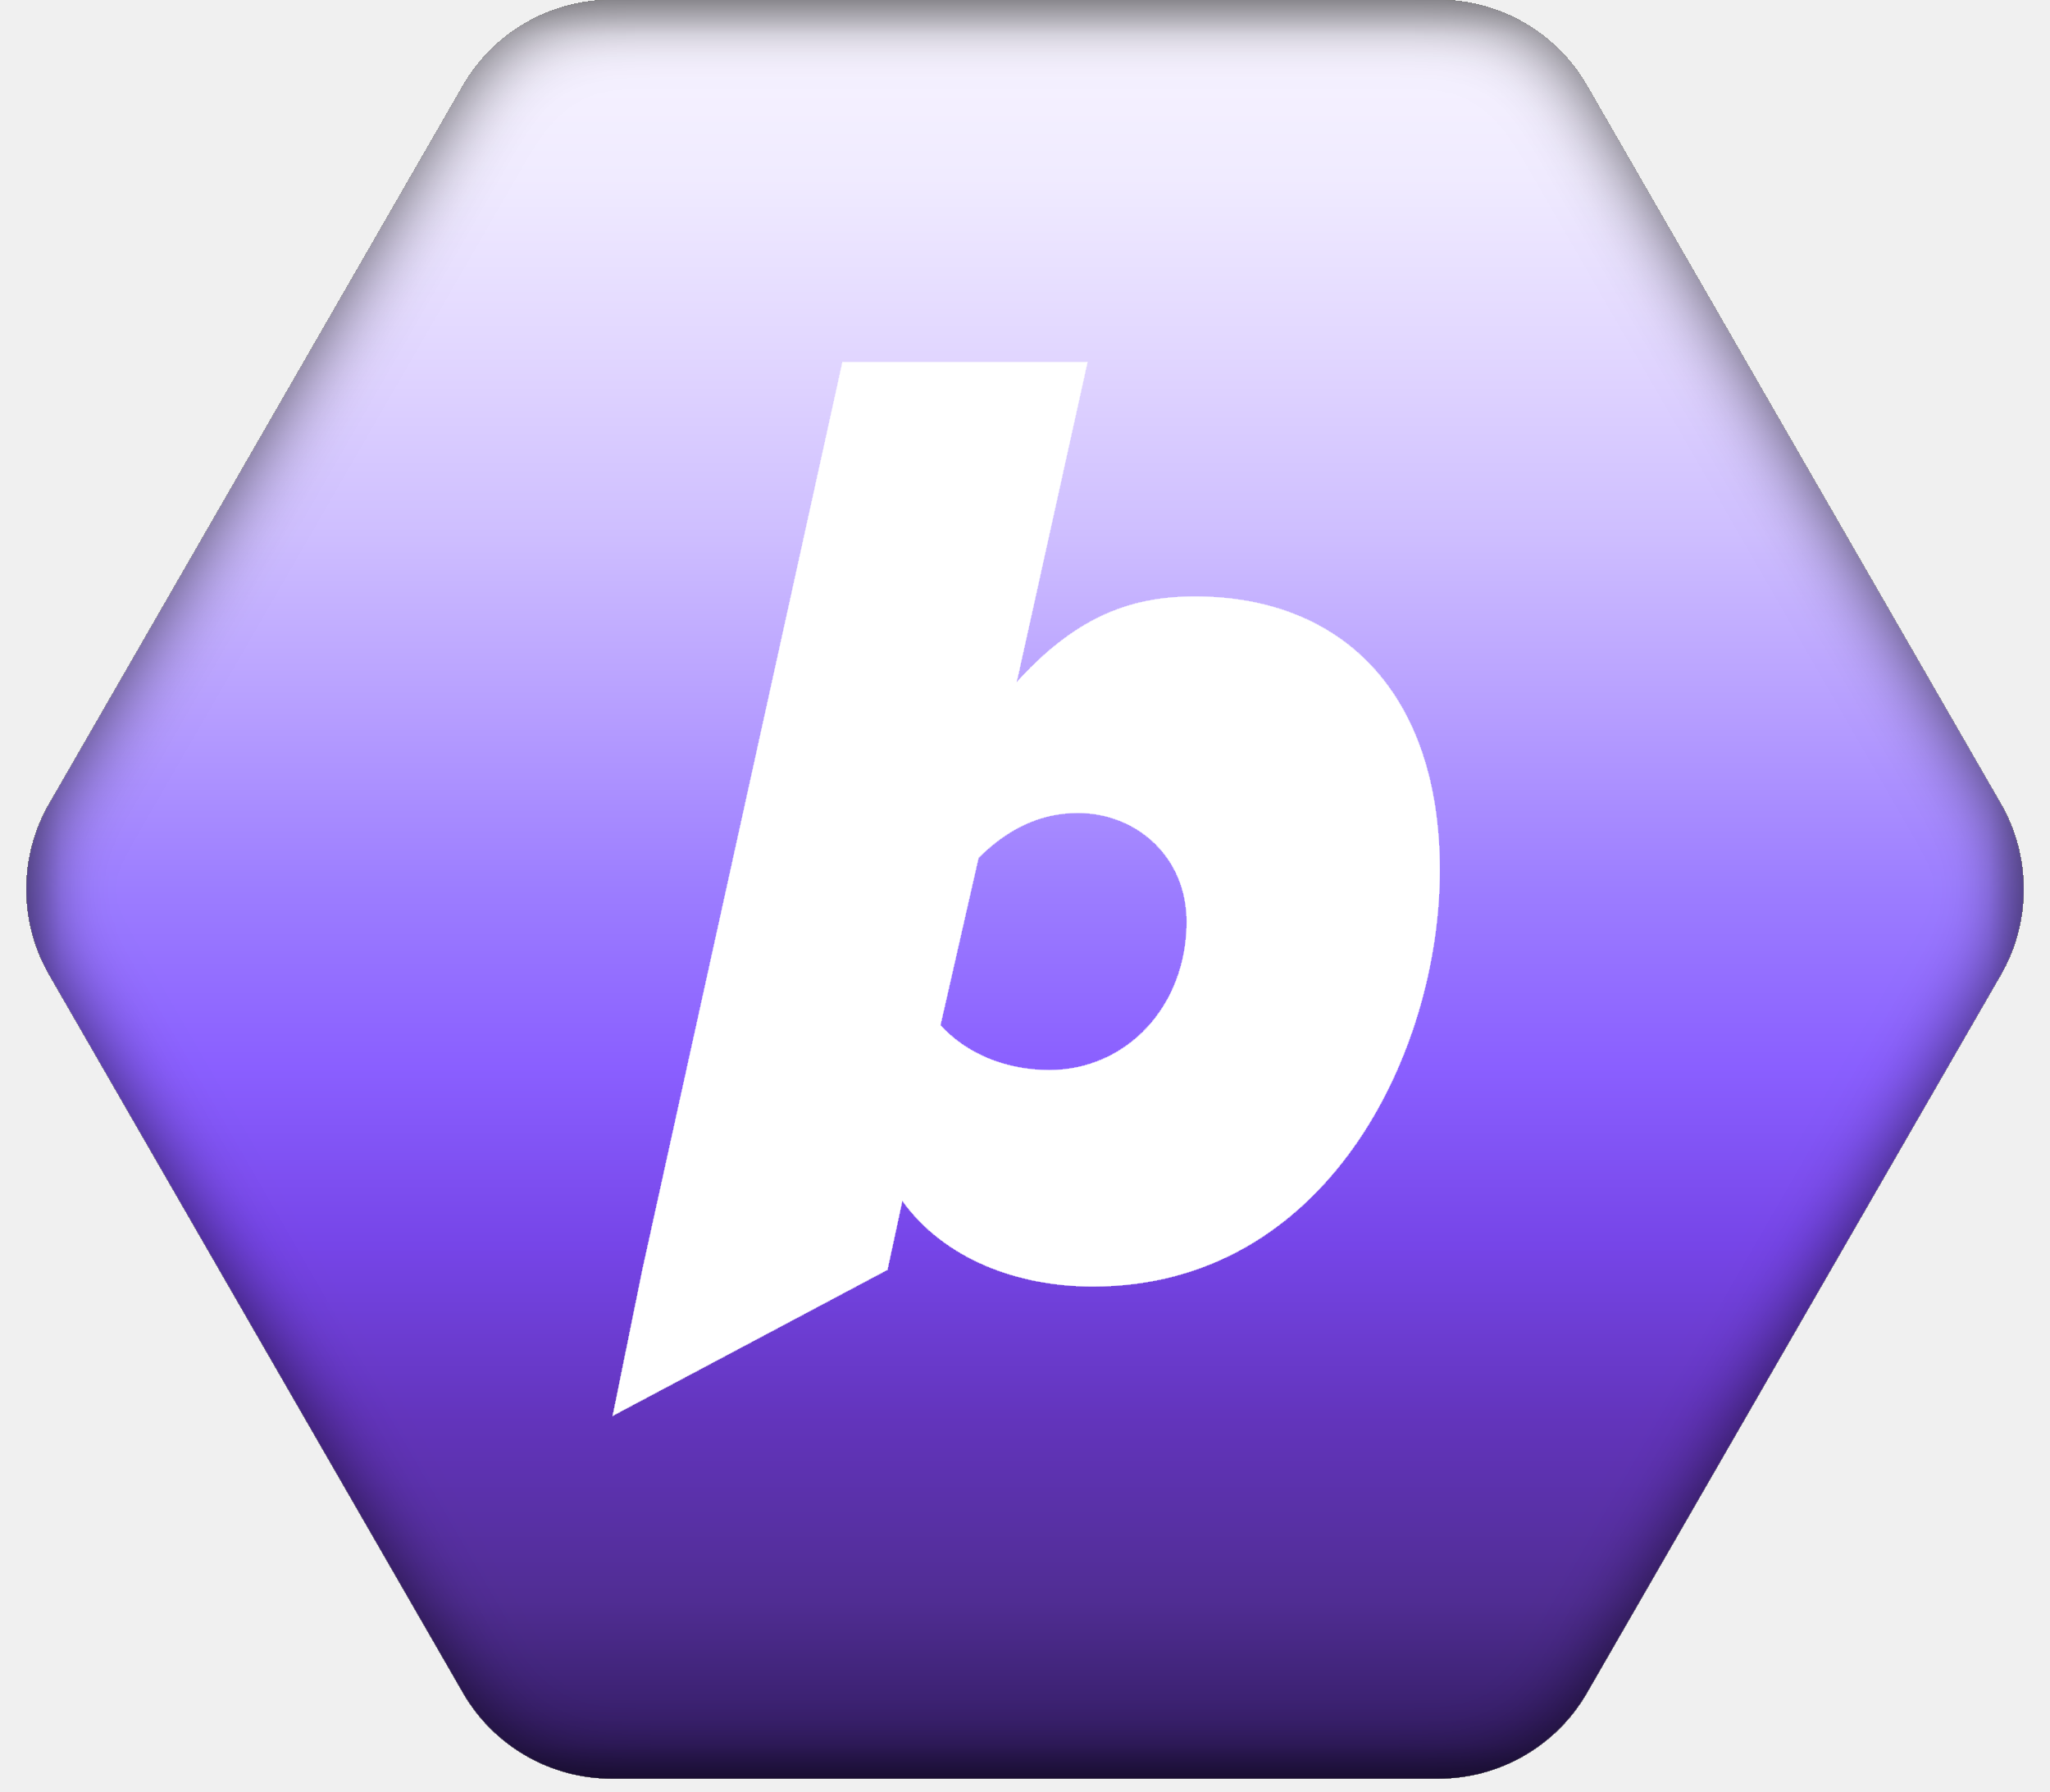
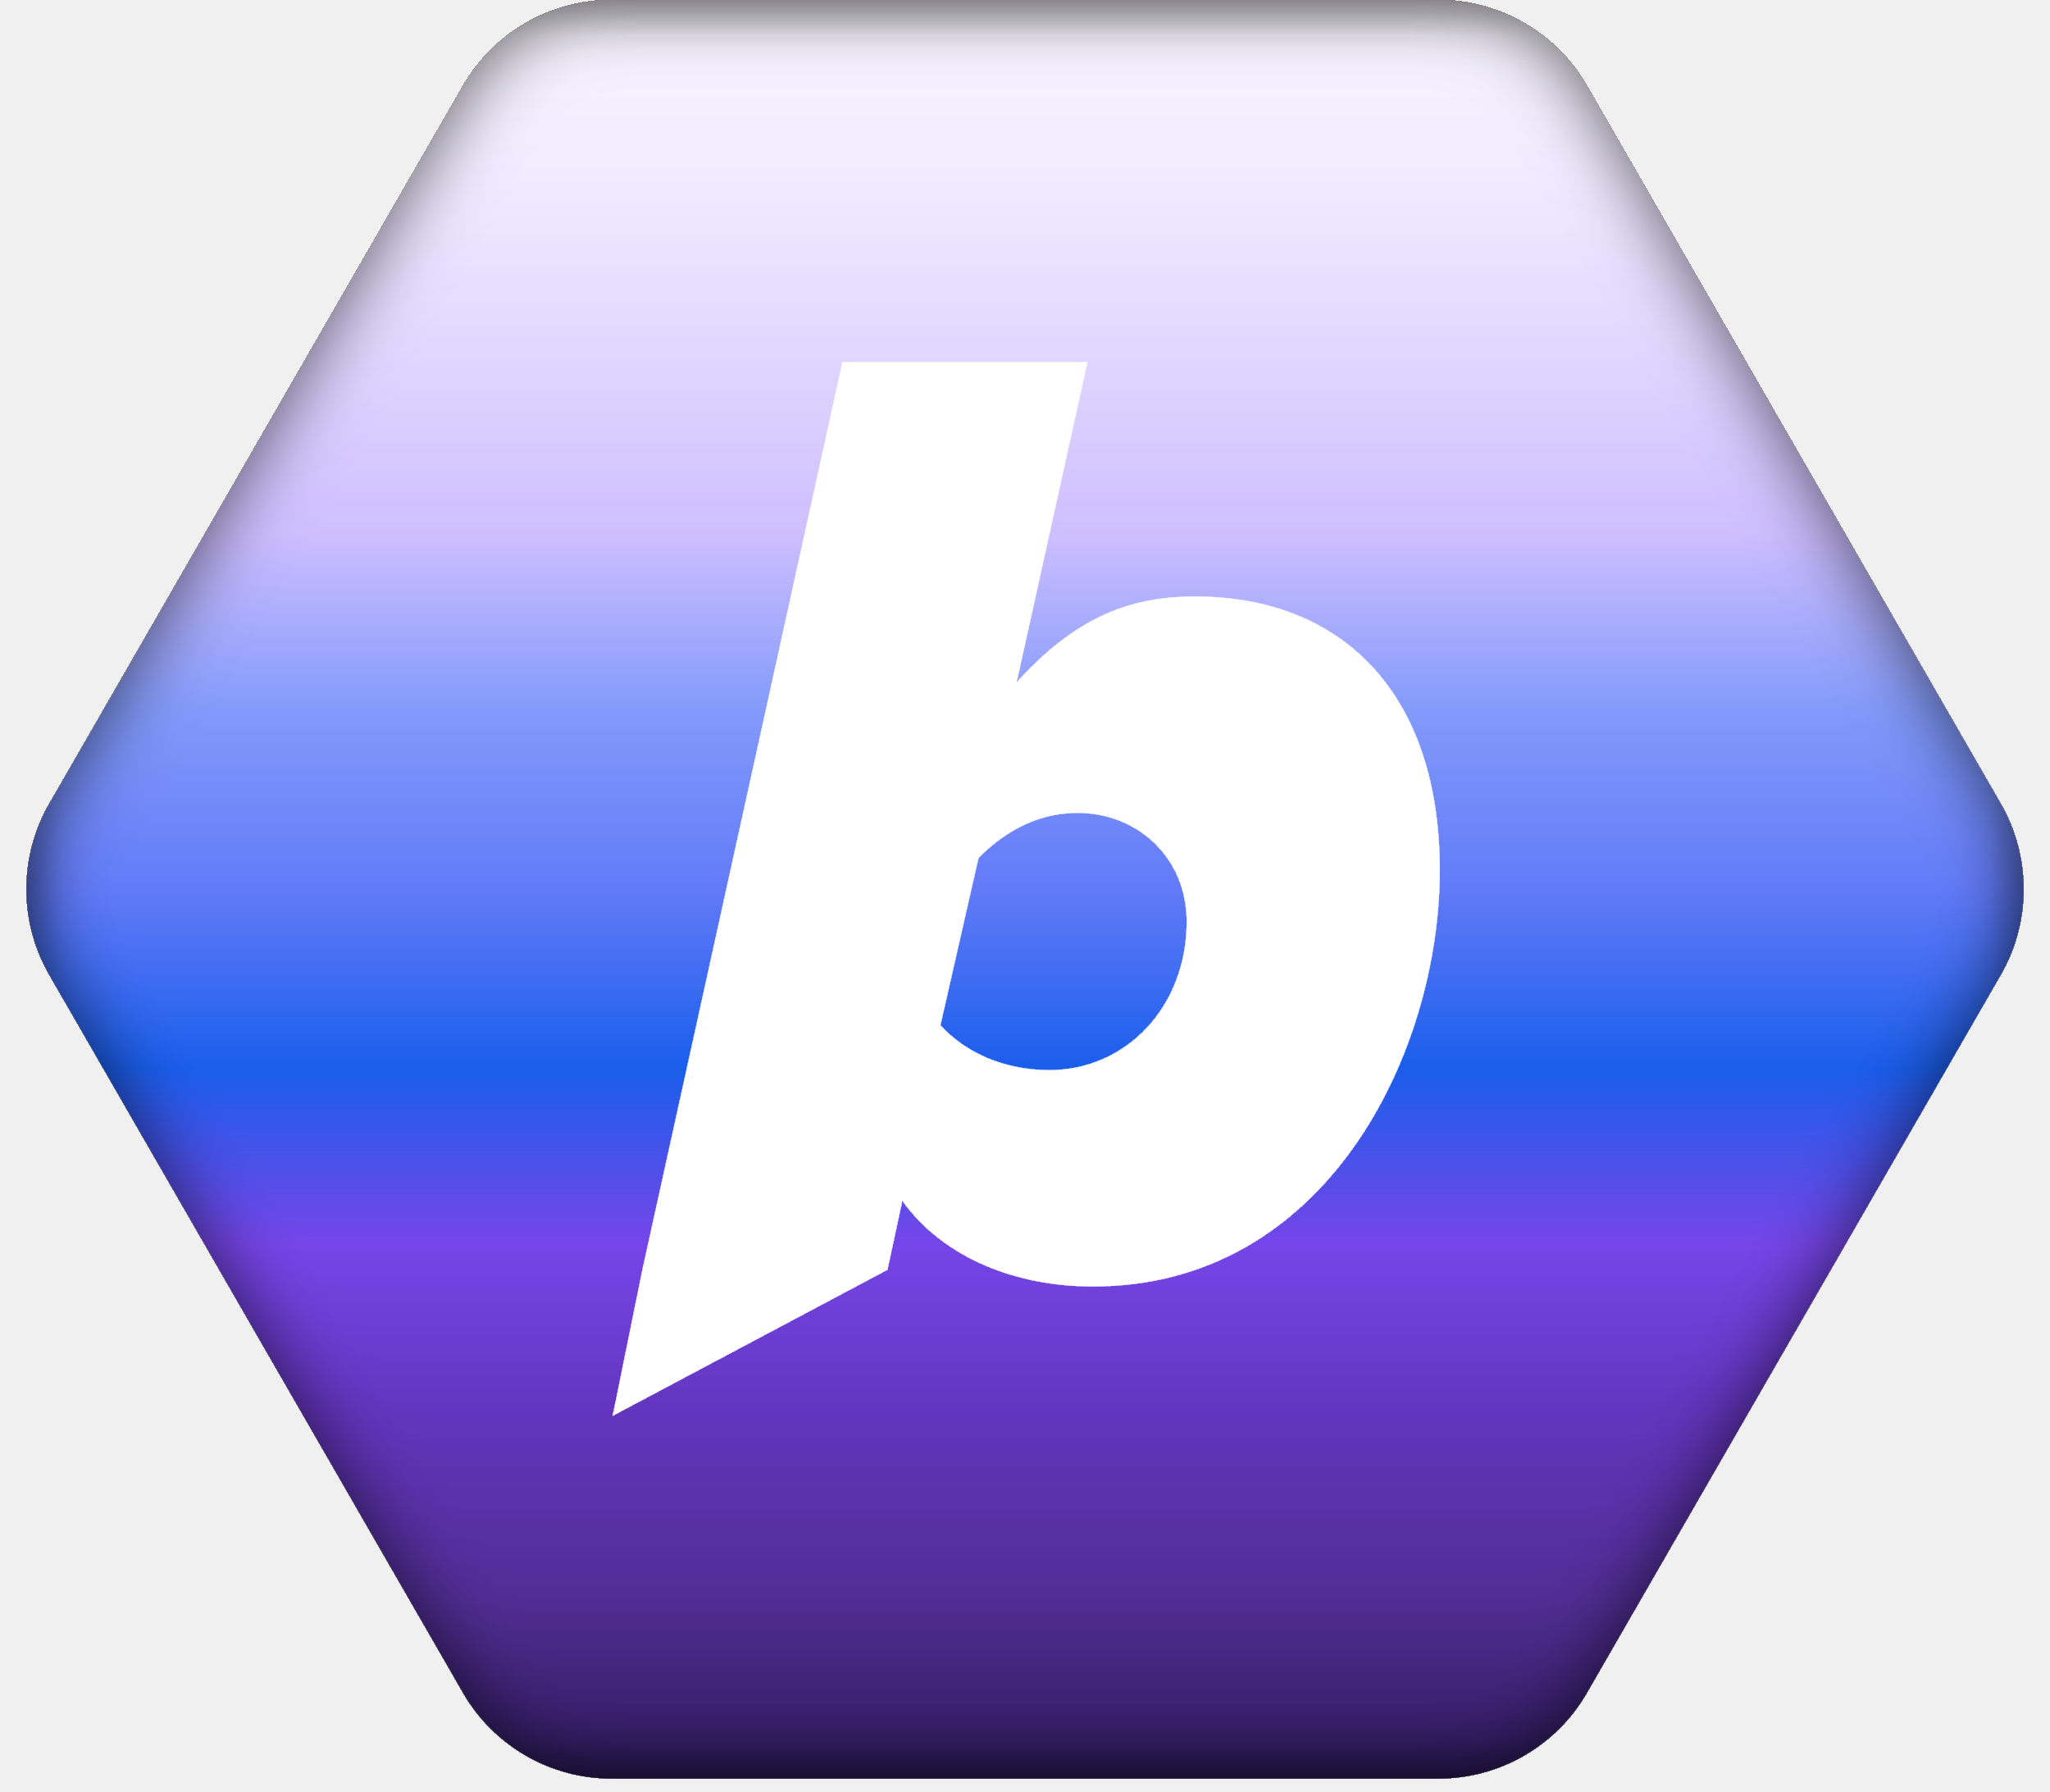
<svg xmlns="http://www.w3.org/2000/svg" width="95" height="83" fill="none">
  <g filter="url(#a)">
    <path fill="url(#b)" d="M66.657 0H28.343a7.948 7.948 0 0 0-6.887 3.979L2.288 37.235a7.948 7.948 0 0 0 0 7.938L21.456 78.43a7.948 7.948 0 0 0 6.887 3.979h38.314a7.948 7.948 0 0 0 6.886-3.98l19.17-33.256a7.948 7.948 0 0 0 0-7.938L73.542 3.98A7.948 7.948 0 0 0 66.657 0Z" />
  </g>
  <g filter="url(#c)">
    <path fill="#fff" fill-rule="evenodd" d="M50.642 59.608c-3.468 0-6.873-1.261-8.827-3.973l-.69 3.198-12.729 6.762 1.374-6.762 9.27-42.04h11.35l-3.279 14.818c2.649-2.9 5.108-3.973 8.26-3.973 6.81 0 11.35 4.477 11.35 12.675 0 8.45-5.233 19.295-16.079 19.295Zm4.351-16.9c0 3.91-2.774 6.874-6.368 6.874-2.018 0-3.847-.757-5.045-2.08l1.766-7.757c1.324-1.324 2.837-2.08 4.603-2.08 2.711 0 5.044 2.017 5.044 5.044Z" clip-rule="evenodd" />
  </g>
  <defs>
    <filter id="a" width="92.549" height="82.409" x="1.226" y="0" color-interpolation-filters="sRGB" filterUnits="userSpaceOnUse">
      <feFlood flood-opacity="0" result="BackgroundImageFix" />
      <feBlend in="SourceGraphic" in2="BackgroundImageFix" result="shape" />
      <feColorMatrix in="SourceAlpha" result="hardAlpha" values="0 0 0 0 0 0 0 0 0 0 0 0 0 0 0 0 0 0 127 0" />
      <feOffset />
      <feGaussianBlur stdDeviation="1.717" />
      <feComposite in2="hardAlpha" k2="-1" k3="1" operator="arithmetic" />
      <feColorMatrix values="0 0 0 0 0 0 0 0 0 0 0 0 0 0 0 0 0 0 0.65 0" />
      <feBlend in2="shape" result="effect1_innerShadow_615_13380" />
    </filter>
    <filter id="c" width="38.326" height="48.802" x="28.396" y="16.793" color-interpolation-filters="sRGB" filterUnits="userSpaceOnUse">
      <feFlood flood-opacity="0" result="BackgroundImageFix" />
      <feBlend in="SourceGraphic" in2="BackgroundImageFix" result="shape" />
      <feColorMatrix in="SourceAlpha" result="hardAlpha" values="0 0 0 0 0 0 0 0 0 0 0 0 0 0 0 0 0 0 127 0" />
      <feOffset />
      <feGaussianBlur stdDeviation=".072" />
      <feComposite in2="hardAlpha" k2="-1" k3="1" operator="arithmetic" />
      <feColorMatrix values="0 0 0 0 1 0 0 0 0 1 0 0 0 0 1 0 0 0 0.95 0" />
      <feBlend in2="shape" result="effect1_innerShadow_615_13380" />
    </filter>
    <linearGradient id="b" x1="47.5" x2="47.5" y1="0" y2="82.409" gradientUnits="userSpaceOnUse">
      <stop offset="0%" stop-color="#F8F5FF" />
      <stop offset="10%" stop-color="#F0EBFF" />
      <stop offset="20%" stop-color="#E1D6FF" />
      <stop offset="30%" stop-color="#CEBEFF" />
-       <stop offset="40%" stop-color="#B69EFF" />
-       <stop offset="50%" stop-color="#9C7DFF" />
-       <stop offset="60%" stop-color="#8A5FFF" />
+       <stop offset="40%" stop-color="#829AFA" />
+       <stop offset="50%" stop-color="#627AF7" />
+       <stop offset="60%" stop-color="#1a5eec" />
      <stop offset="70%" stop-color="#7645E8" />
      <stop offset="80%" stop-color="#6234BB" />
      <stop offset="90%" stop-color="#502D93" />
      <stop offset="100%" stop-color="#2D1959" />
    </linearGradient>
  </defs>
</svg>
